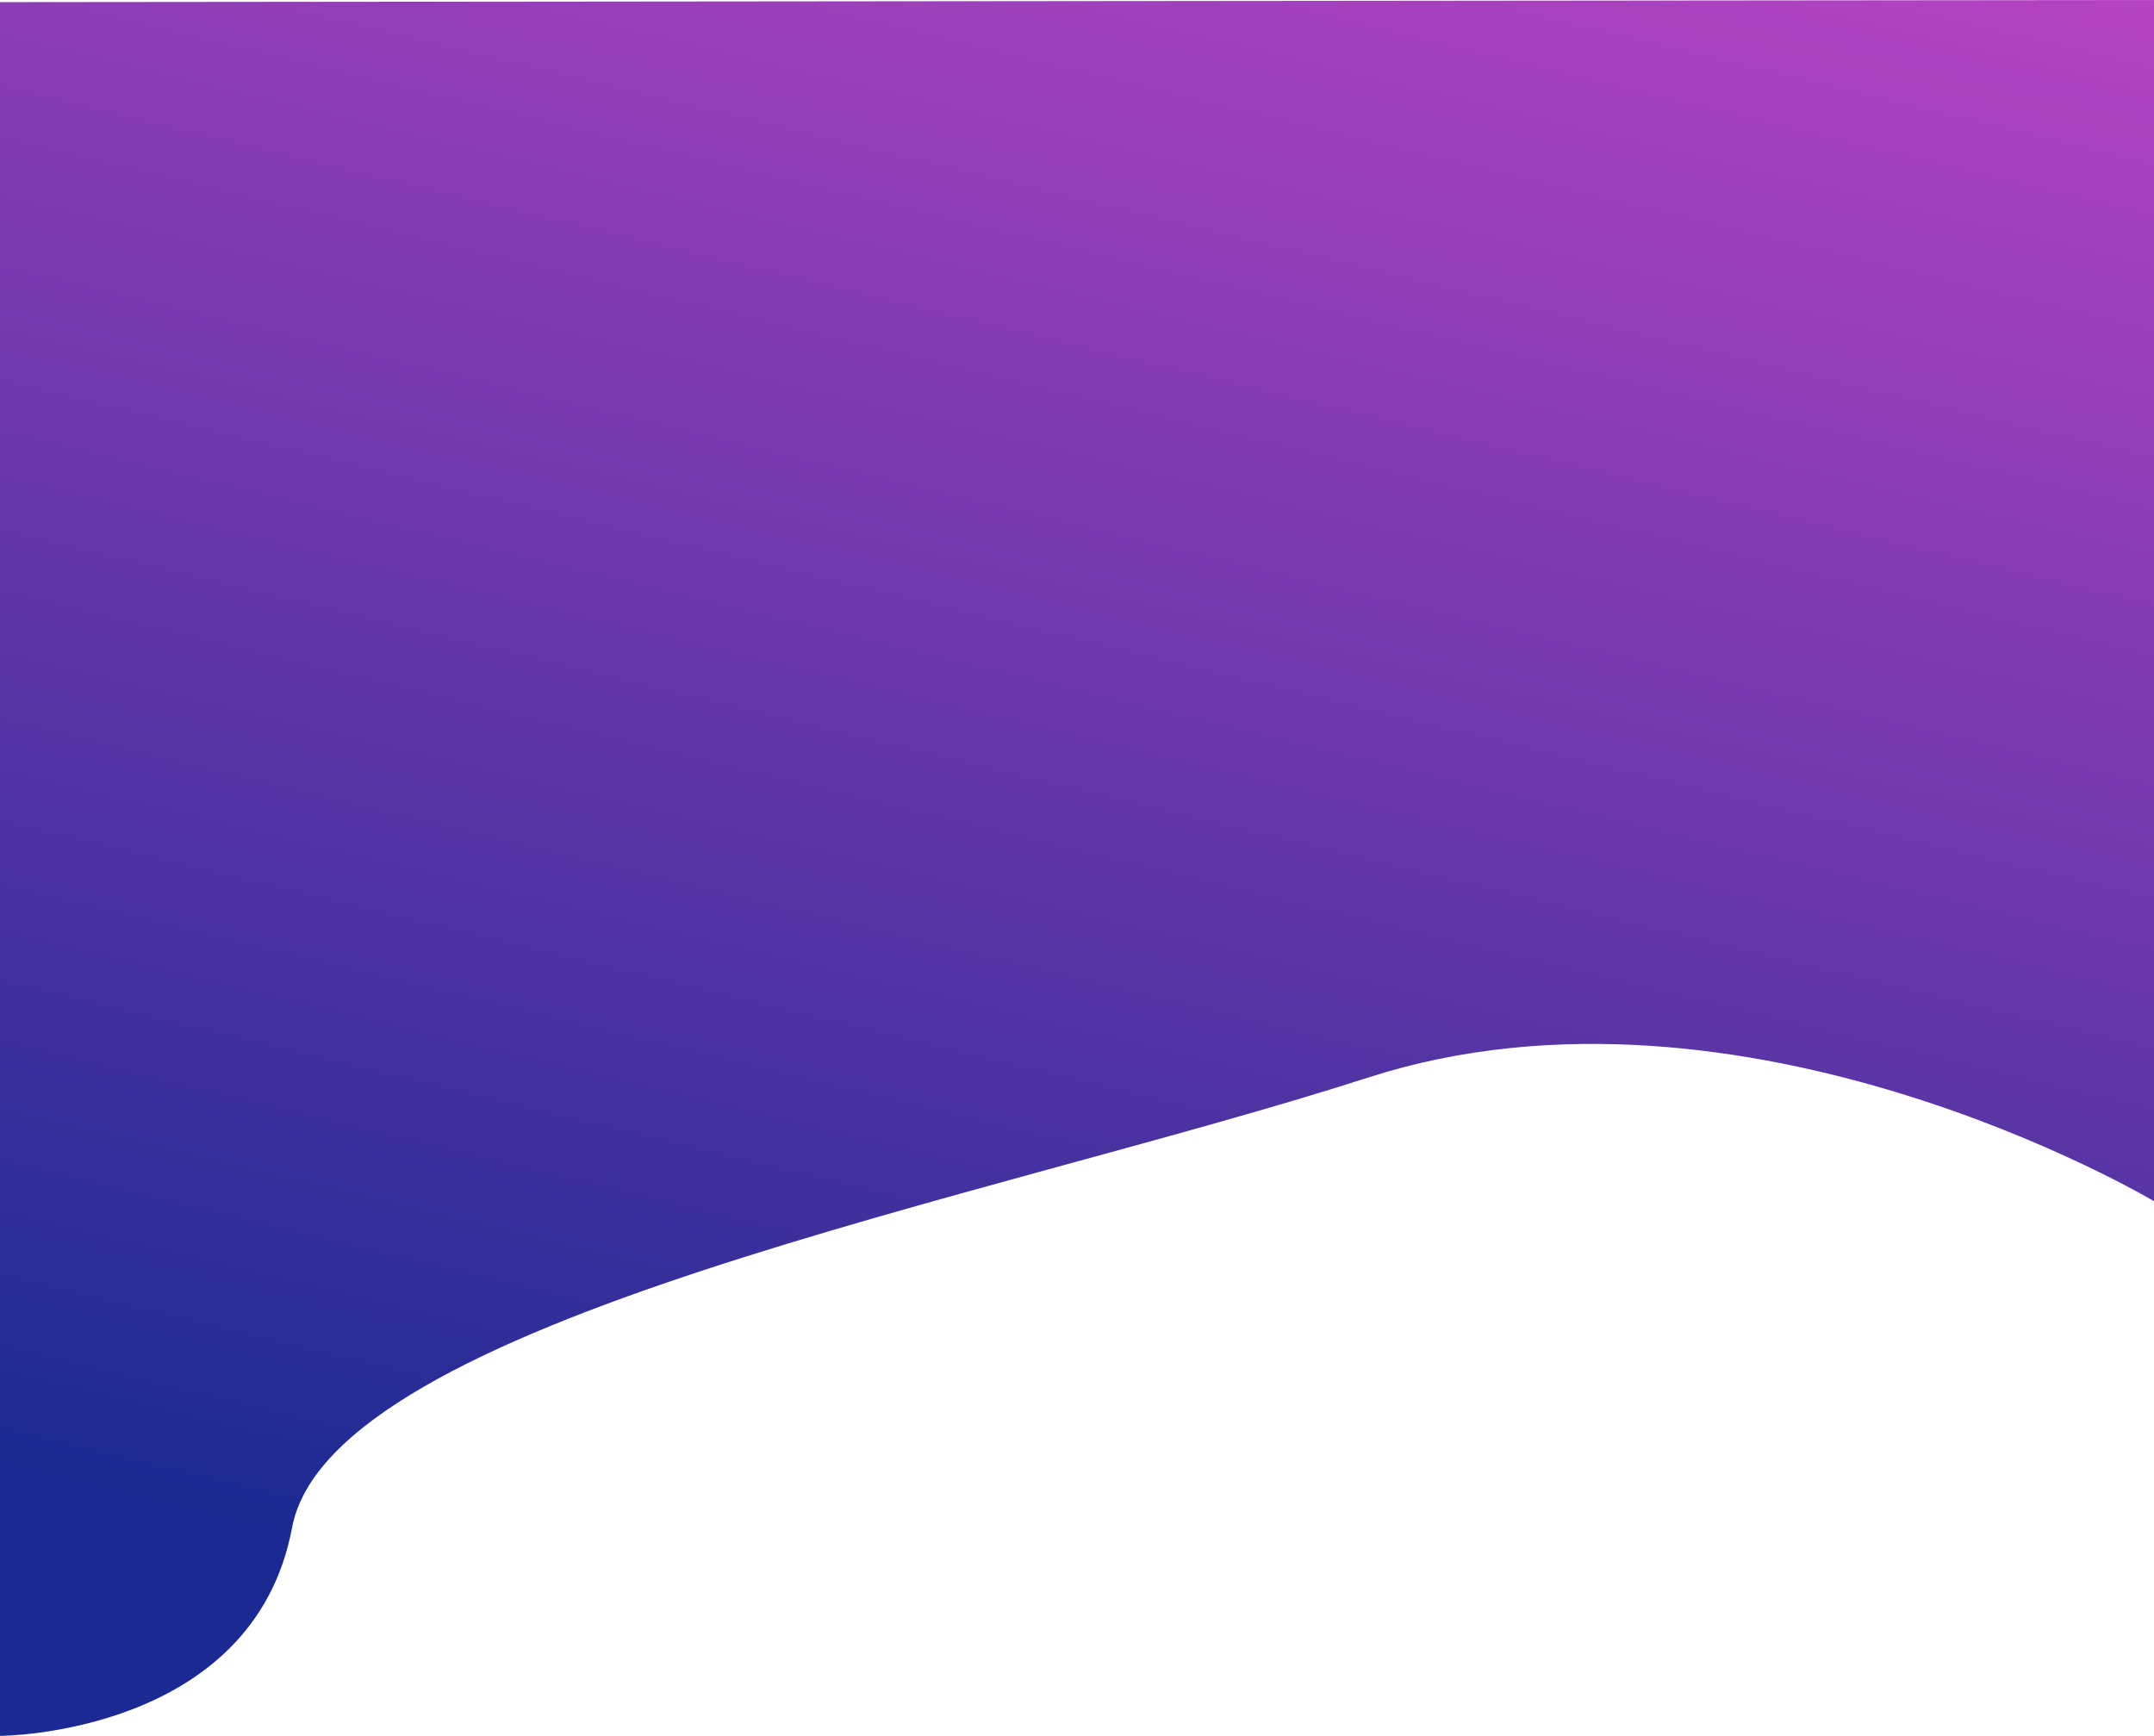
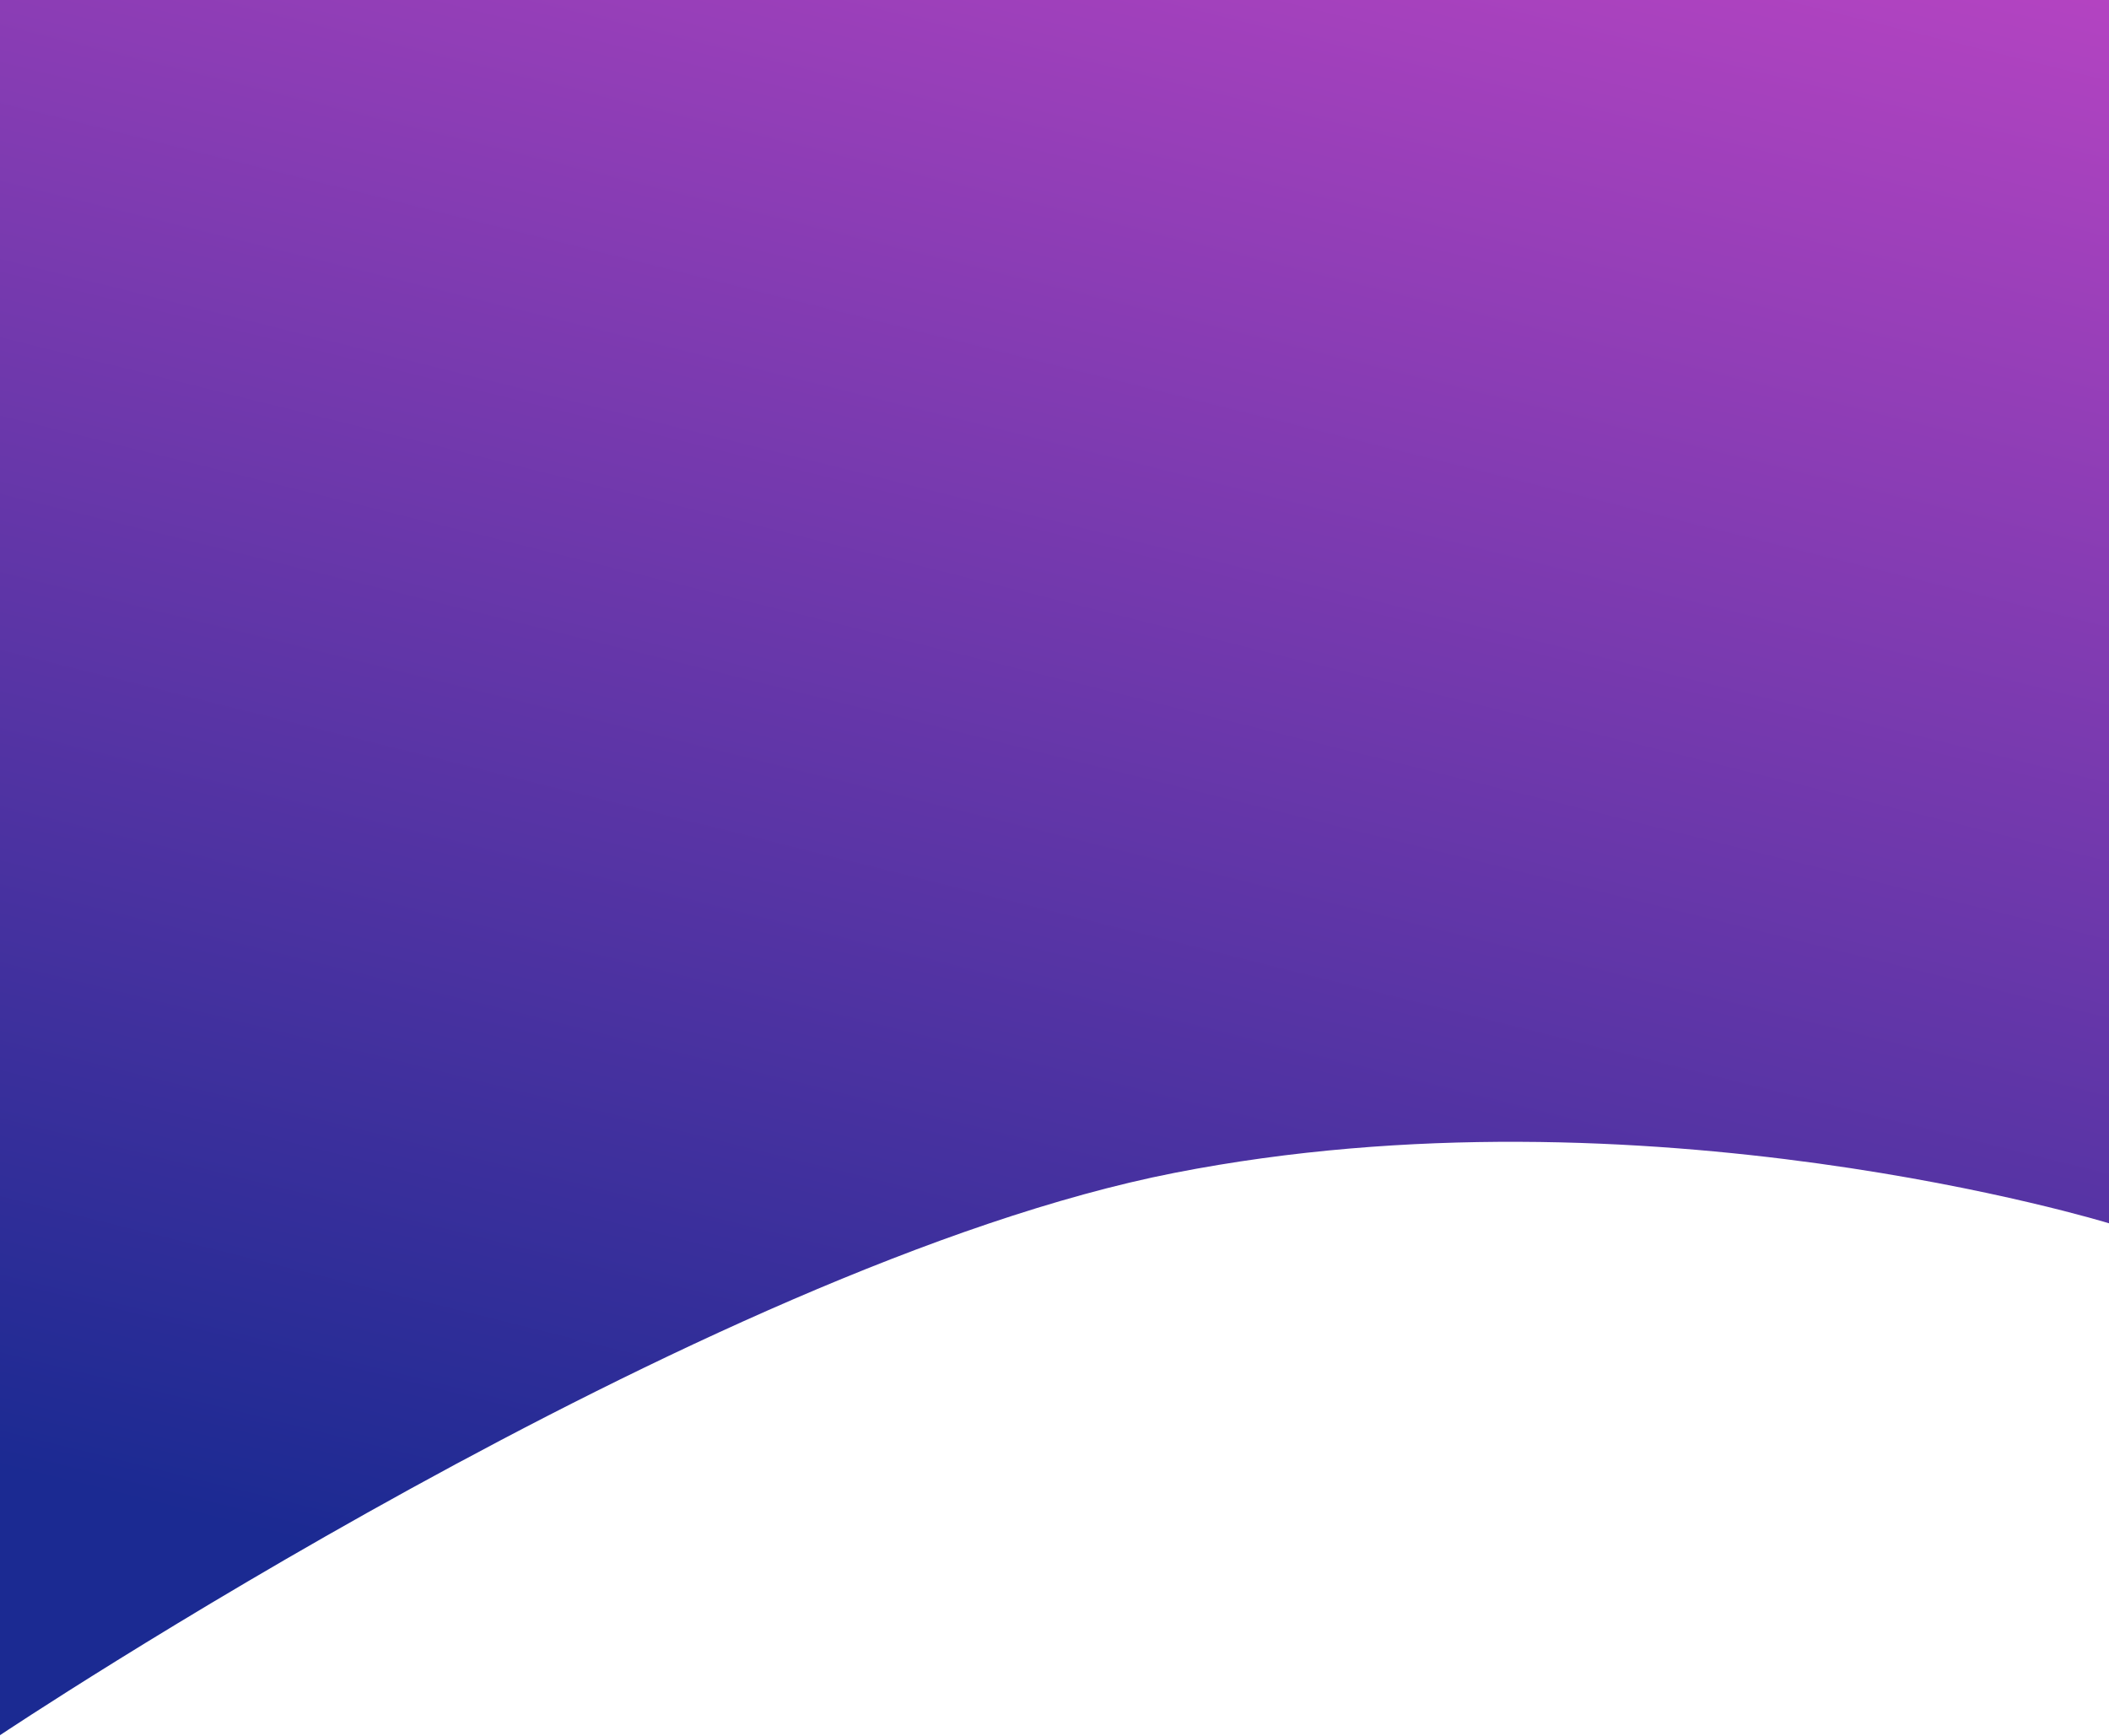
- <svg xmlns="http://www.w3.org/2000/svg" width="412" height="332.047" viewBox="0 0 412 332.047">
+ <svg xmlns="http://www.w3.org/2000/svg" width="412" height="339" viewBox="0 0 412 339">
  <defs>
    <linearGradient id="linear-gradient" x1="0.854" y1="-0.157" x2="0.5" y2="1" gradientUnits="objectBoundingBox">
      <stop offset="0" stop-color="#c246c6" />
      <stop offset="1" stop-color="#1b2a92" />
    </linearGradient>
  </defs>
-   <path id="Login_Page_Background" d="M491.484,215.193l412-.407V444.561s-78.428-46.828-150.334-23.649-198.36,46.359-205.8,86.094-55.867,39.827-55.867,39.827Z" transform="translate(-491.484 -214.786)" fill="url(#linear-gradient)" />
+   <path id="Background_-_log_in_screen" data-name="Background - log in screen" d="M491.484,214.55h412V453.543s-90.606-27.882-182.557-9.853S491.484,553.55,491.484,553.55Z" transform="translate(-491.484 -214.55)" fill="url(#linear-gradient)" />
</svg>
